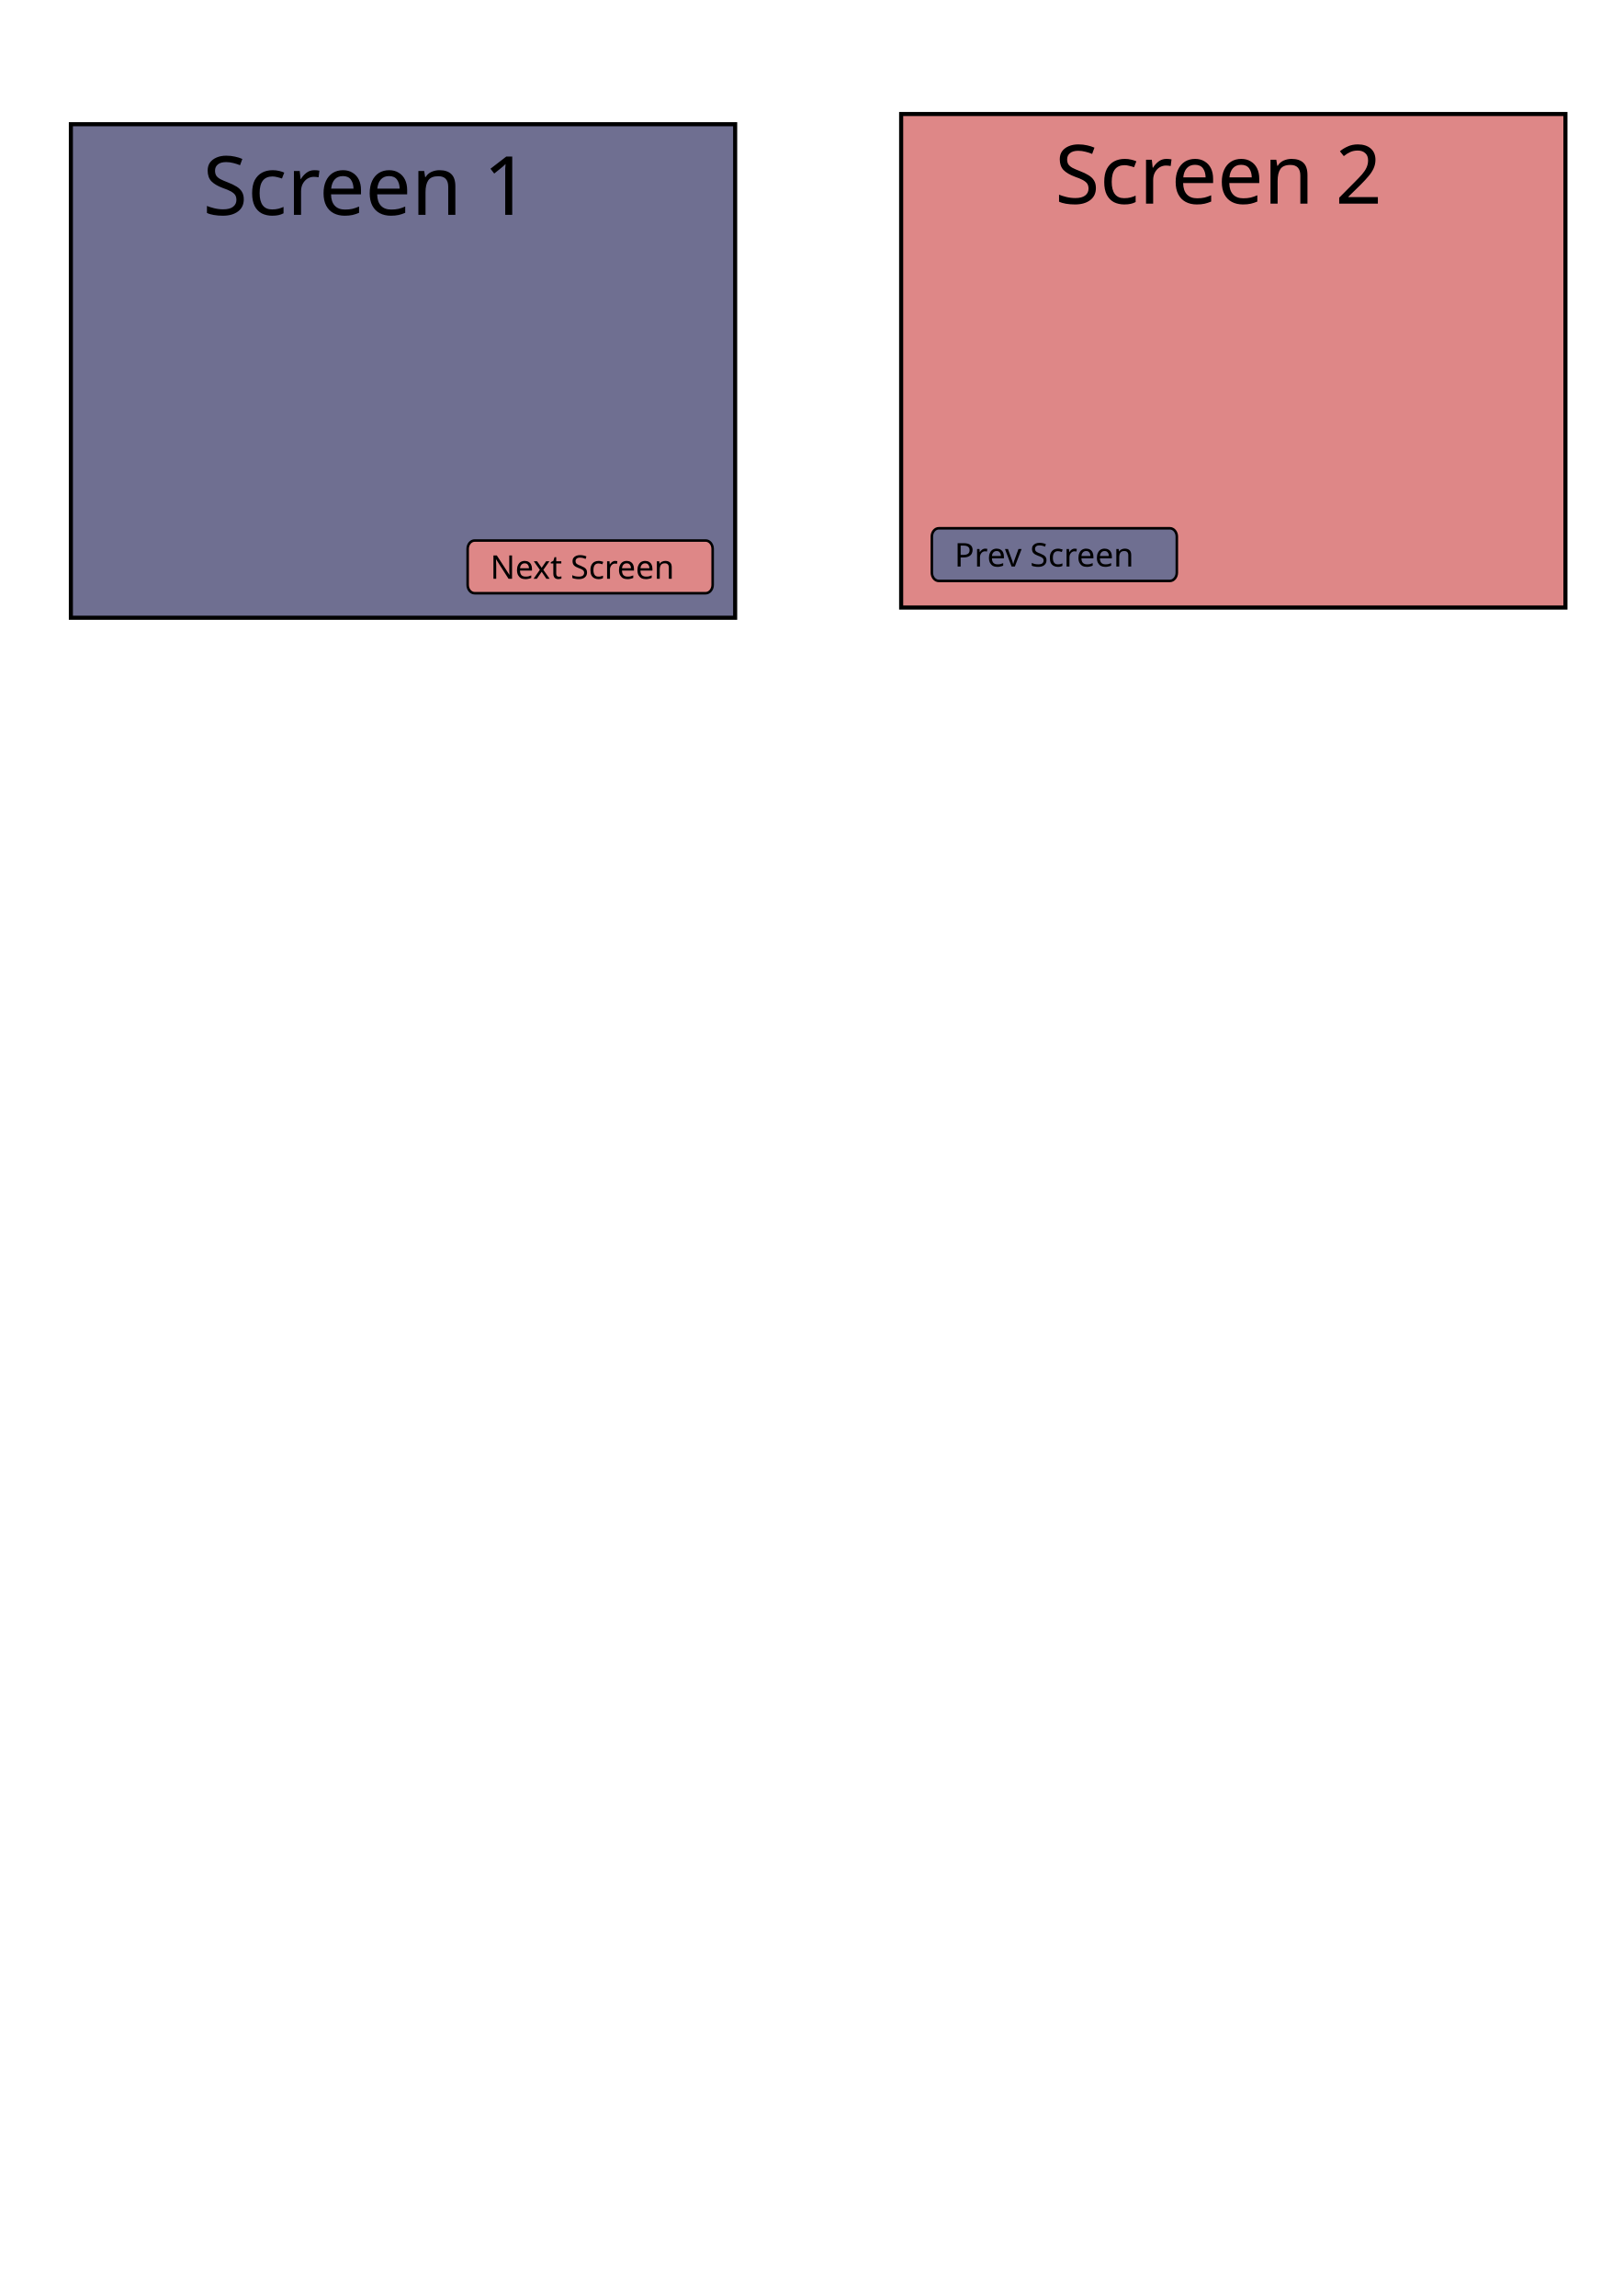
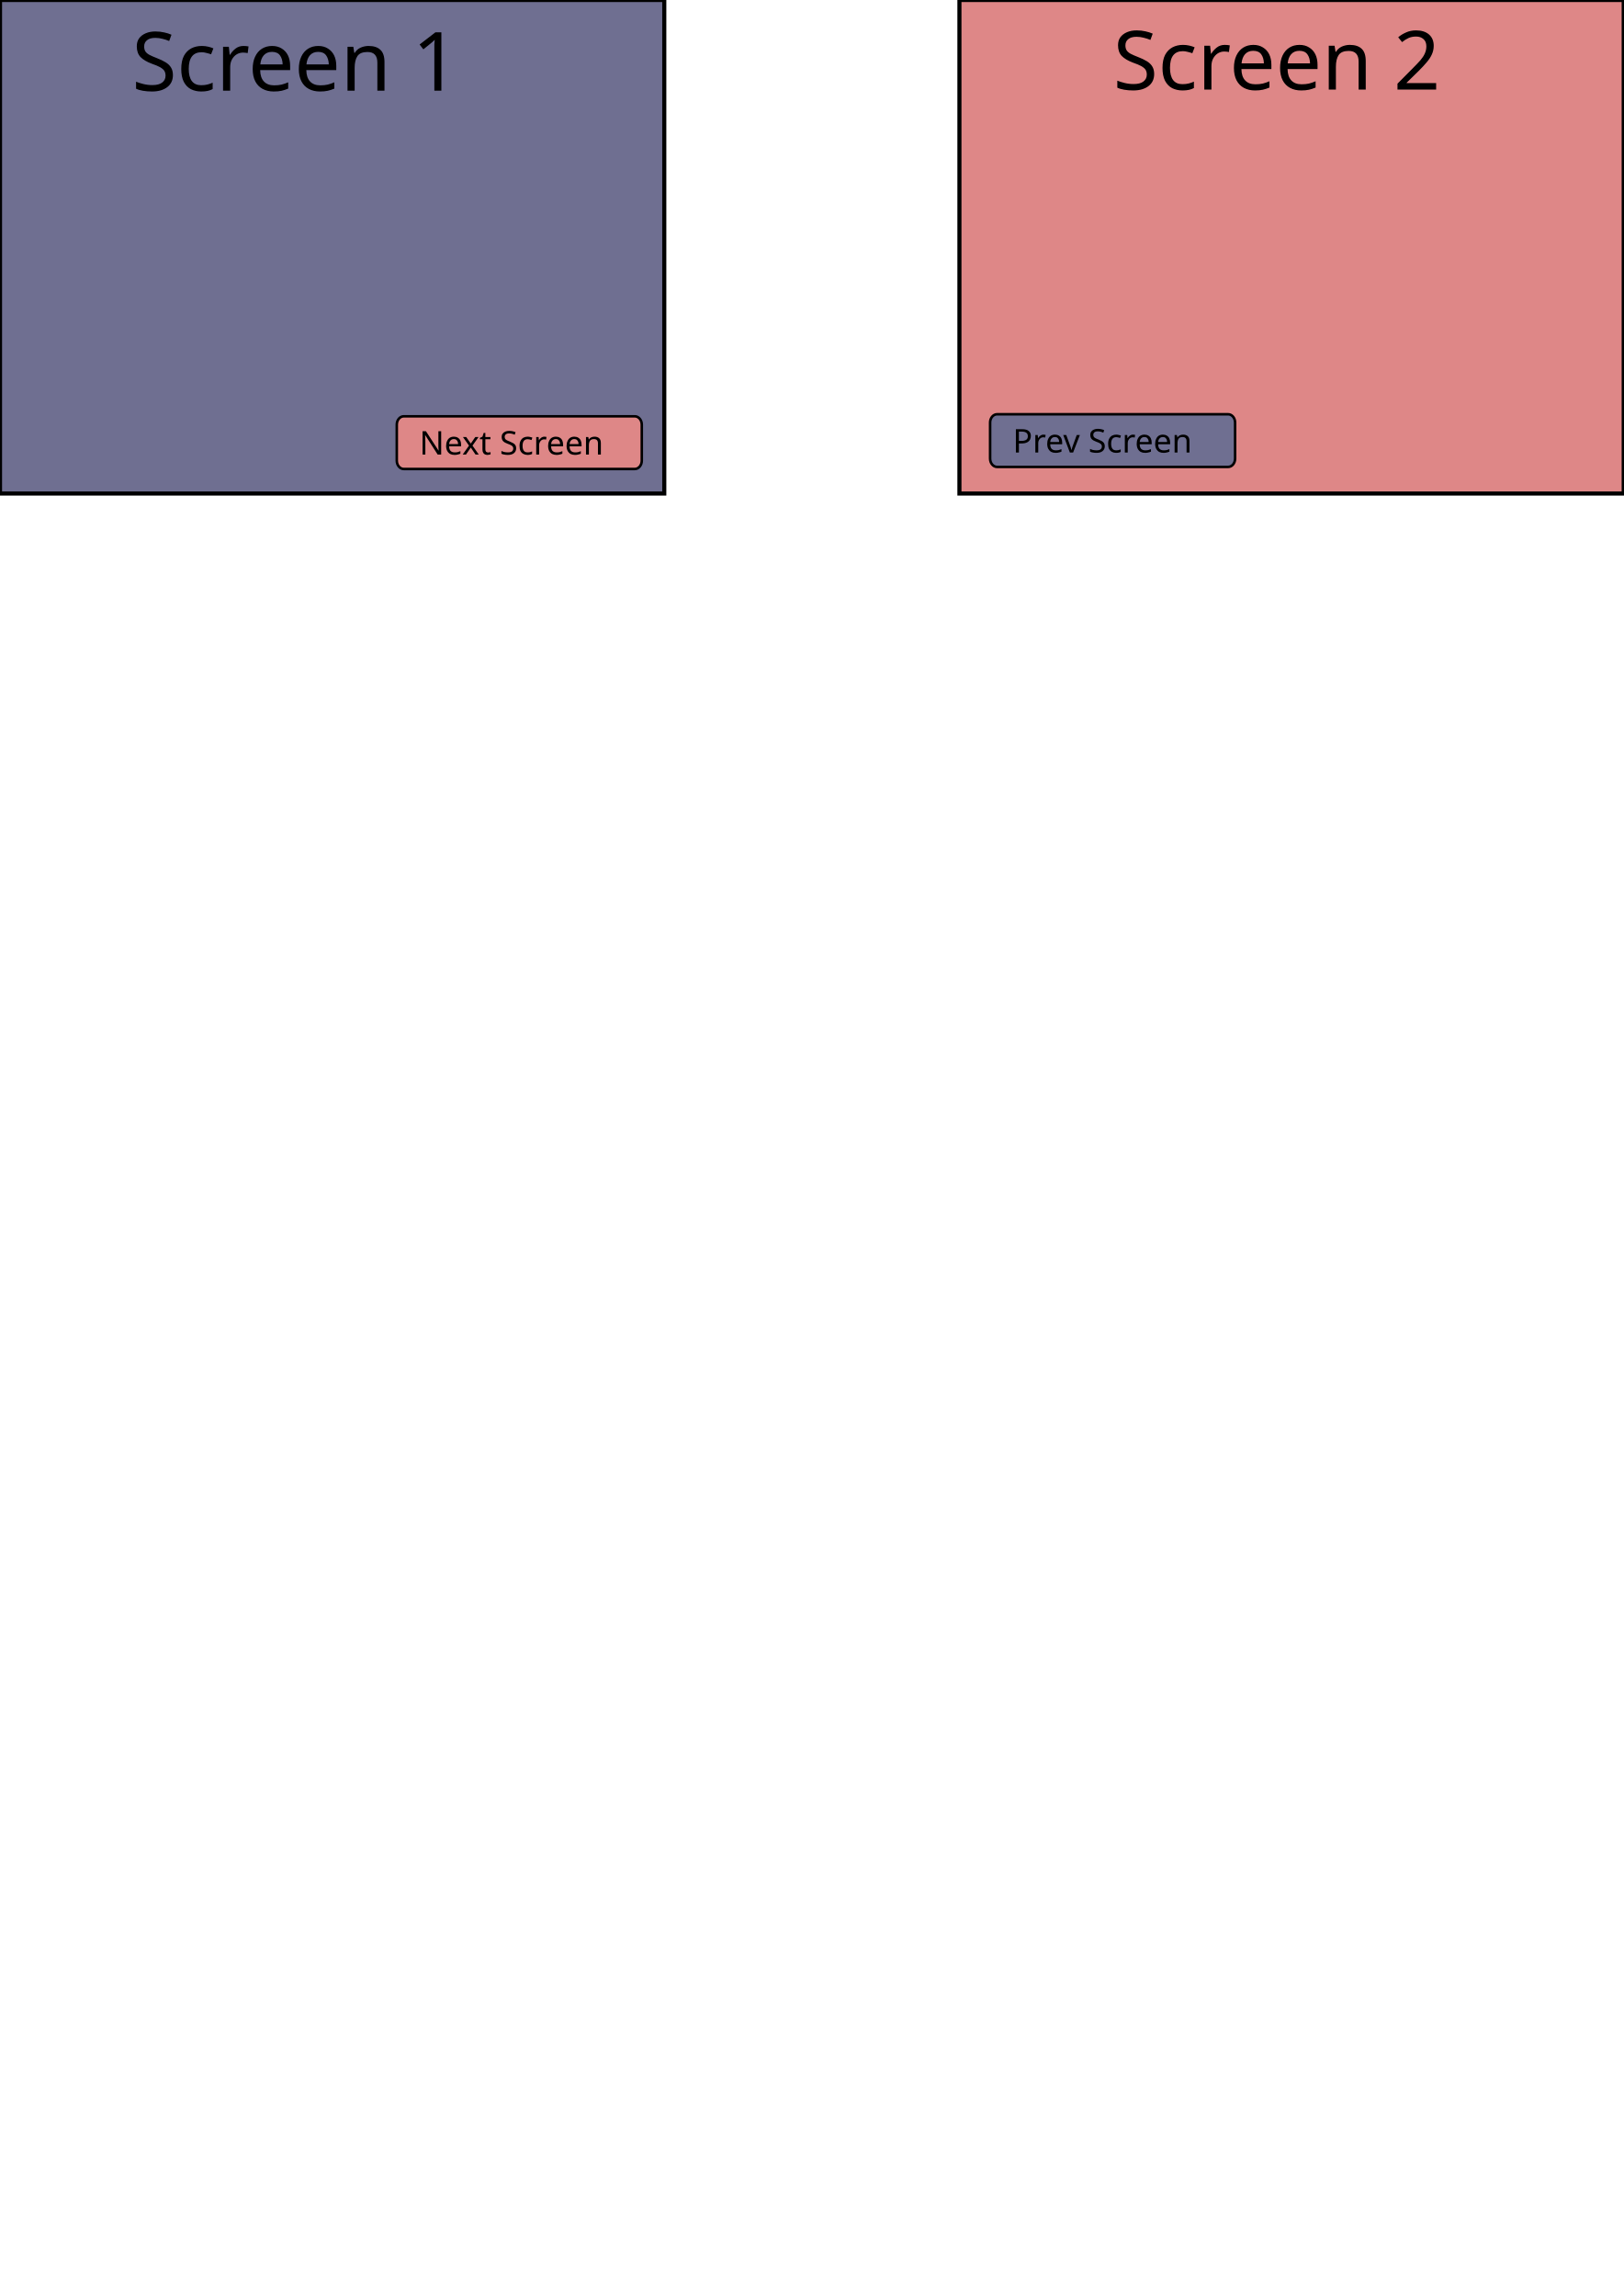
<svg xmlns="http://www.w3.org/2000/svg" width="793.701" height="1122.52" viewBox="0 0 210 297" version="1.1" id="svg132">
  <defs id="defs126" />
  <g id="layer1">
-     <g id="g3865" transform="translate(-17.23571,-18.86101)">
+     <g id="g3865" transform="translate(-26.40161,-34.93018)">
      <rect y="34.93" x="26.402" height="63.84" width="85.914" id="rect134" style="fill:#6f6f91;stroke:#000000;stroke-width:0.529" />
      <text id="text138" y="46.658" x="43.454" style="font-style:normal;font-weight:normal;font-size:10.583px;line-height:1.25;font-family:sans-serif;letter-spacing:0px;word-spacing:0px;fill:#000000;fill-opacity:1;stroke:none;stroke-width:0.265" xml:space="preserve">
        <tspan style="stroke-width:0.265" y="46.658" x="43.454" id="tspan136">Screen 1</tspan>
      </text>
      <g id="g4552" transform="translate(25.52673,-24.17713)">
        <rect ry="1.076" rx="0.905" y="112.958" x="52.193" height="6.815" width="31.686" id="rect841" style="fill:#de8787;fill-opacity:1;stroke:#000000;stroke-width:0.329" />
        <text id="text34" y="117.906" x="55.12" style="font-style:normal;font-variant:normal;font-weight:normal;font-stretch:normal;font-size:4.233px;line-height:1.25;font-family:sans-serif;-inkscape-font-specification:'sans-serif, Normal';font-variant-ligatures:normal;font-variant-caps:normal;font-variant-numeric:normal;font-feature-settings:normal;text-align:start;letter-spacing:0px;word-spacing:0px;writing-mode:lr-tb;text-anchor:start;fill:#000000;fill-opacity:1;stroke:none;stroke-width:0.265" xml:space="preserve">
          <tspan style="font-style:normal;font-variant:normal;font-weight:normal;font-stretch:normal;font-size:4.233px;font-family:sans-serif;-inkscape-font-specification:'sans-serif, Normal';font-variant-ligatures:normal;font-variant-caps:normal;font-variant-numeric:normal;font-feature-settings:normal;text-align:start;writing-mode:lr-tb;text-anchor:start;stroke-width:0.265" y="117.906" x="55.12" id="tspan32">Next Screen</tspan>
        </text>
      </g>
    </g>
-     <g id="g3873" transform="matrix(0.9999982,0,0,1.000577,91.47085,-17.82009)">
+     <g id="g3873" transform="matrix(0.9999982,0,0,1.000577,99.00738,-32.56762)">
      <rect style="fill:#de8787;stroke:#000000;stroke-width:0.529" id="rect3867" width="85.914" height="63.803" x="25.079" y="32.549" />
      <text xml:space="preserve" style="font-style:normal;font-weight:normal;font-size:10.583px;line-height:1.25;font-family:sans-serif;letter-spacing:0px;word-spacing:0px;fill:#000000;fill-opacity:1;stroke:none;stroke-width:0.265" x="44.954" y="44.134" id="text3871">
        <tspan id="tspan3869" x="44.954" y="44.134" style="stroke-width:0.265">Screen 2</tspan>
      </text>
      <g id="g4552-2" transform="matrix(1.000002,0,0,0.9994235,-23.14564,-26.78965)">
        <rect ry="1.076" rx="0.905" y="112.958" x="52.193" height="6.815" width="31.686" id="rect841-7" style="fill:#6f6f91;fill-opacity:1;stroke:#000000;stroke-width:0.329" />
        <text id="text34-5" y="117.906" x="55.12" style="font-style:normal;font-variant:normal;font-weight:normal;font-stretch:normal;font-size:4.233px;line-height:1.25;font-family:sans-serif;-inkscape-font-specification:'sans-serif, Normal';font-variant-ligatures:normal;font-variant-caps:normal;font-variant-numeric:normal;font-feature-settings:normal;text-align:start;letter-spacing:0px;word-spacing:0px;writing-mode:lr-tb;text-anchor:start;fill:#000000;fill-opacity:1;stroke:none;stroke-width:0.265" xml:space="preserve">
          <tspan style="font-style:normal;font-variant:normal;font-weight:normal;font-stretch:normal;font-size:4.233px;font-family:sans-serif;-inkscape-font-specification:'sans-serif, Normal';font-variant-ligatures:normal;font-variant-caps:normal;font-variant-numeric:normal;font-feature-settings:normal;text-align:start;writing-mode:lr-tb;text-anchor:start;stroke-width:0.265" y="117.906" x="55.12" id="tspan32-6">Prev Screen</tspan>
        </text>
      </g>
    </g>
  </g>
</svg>
